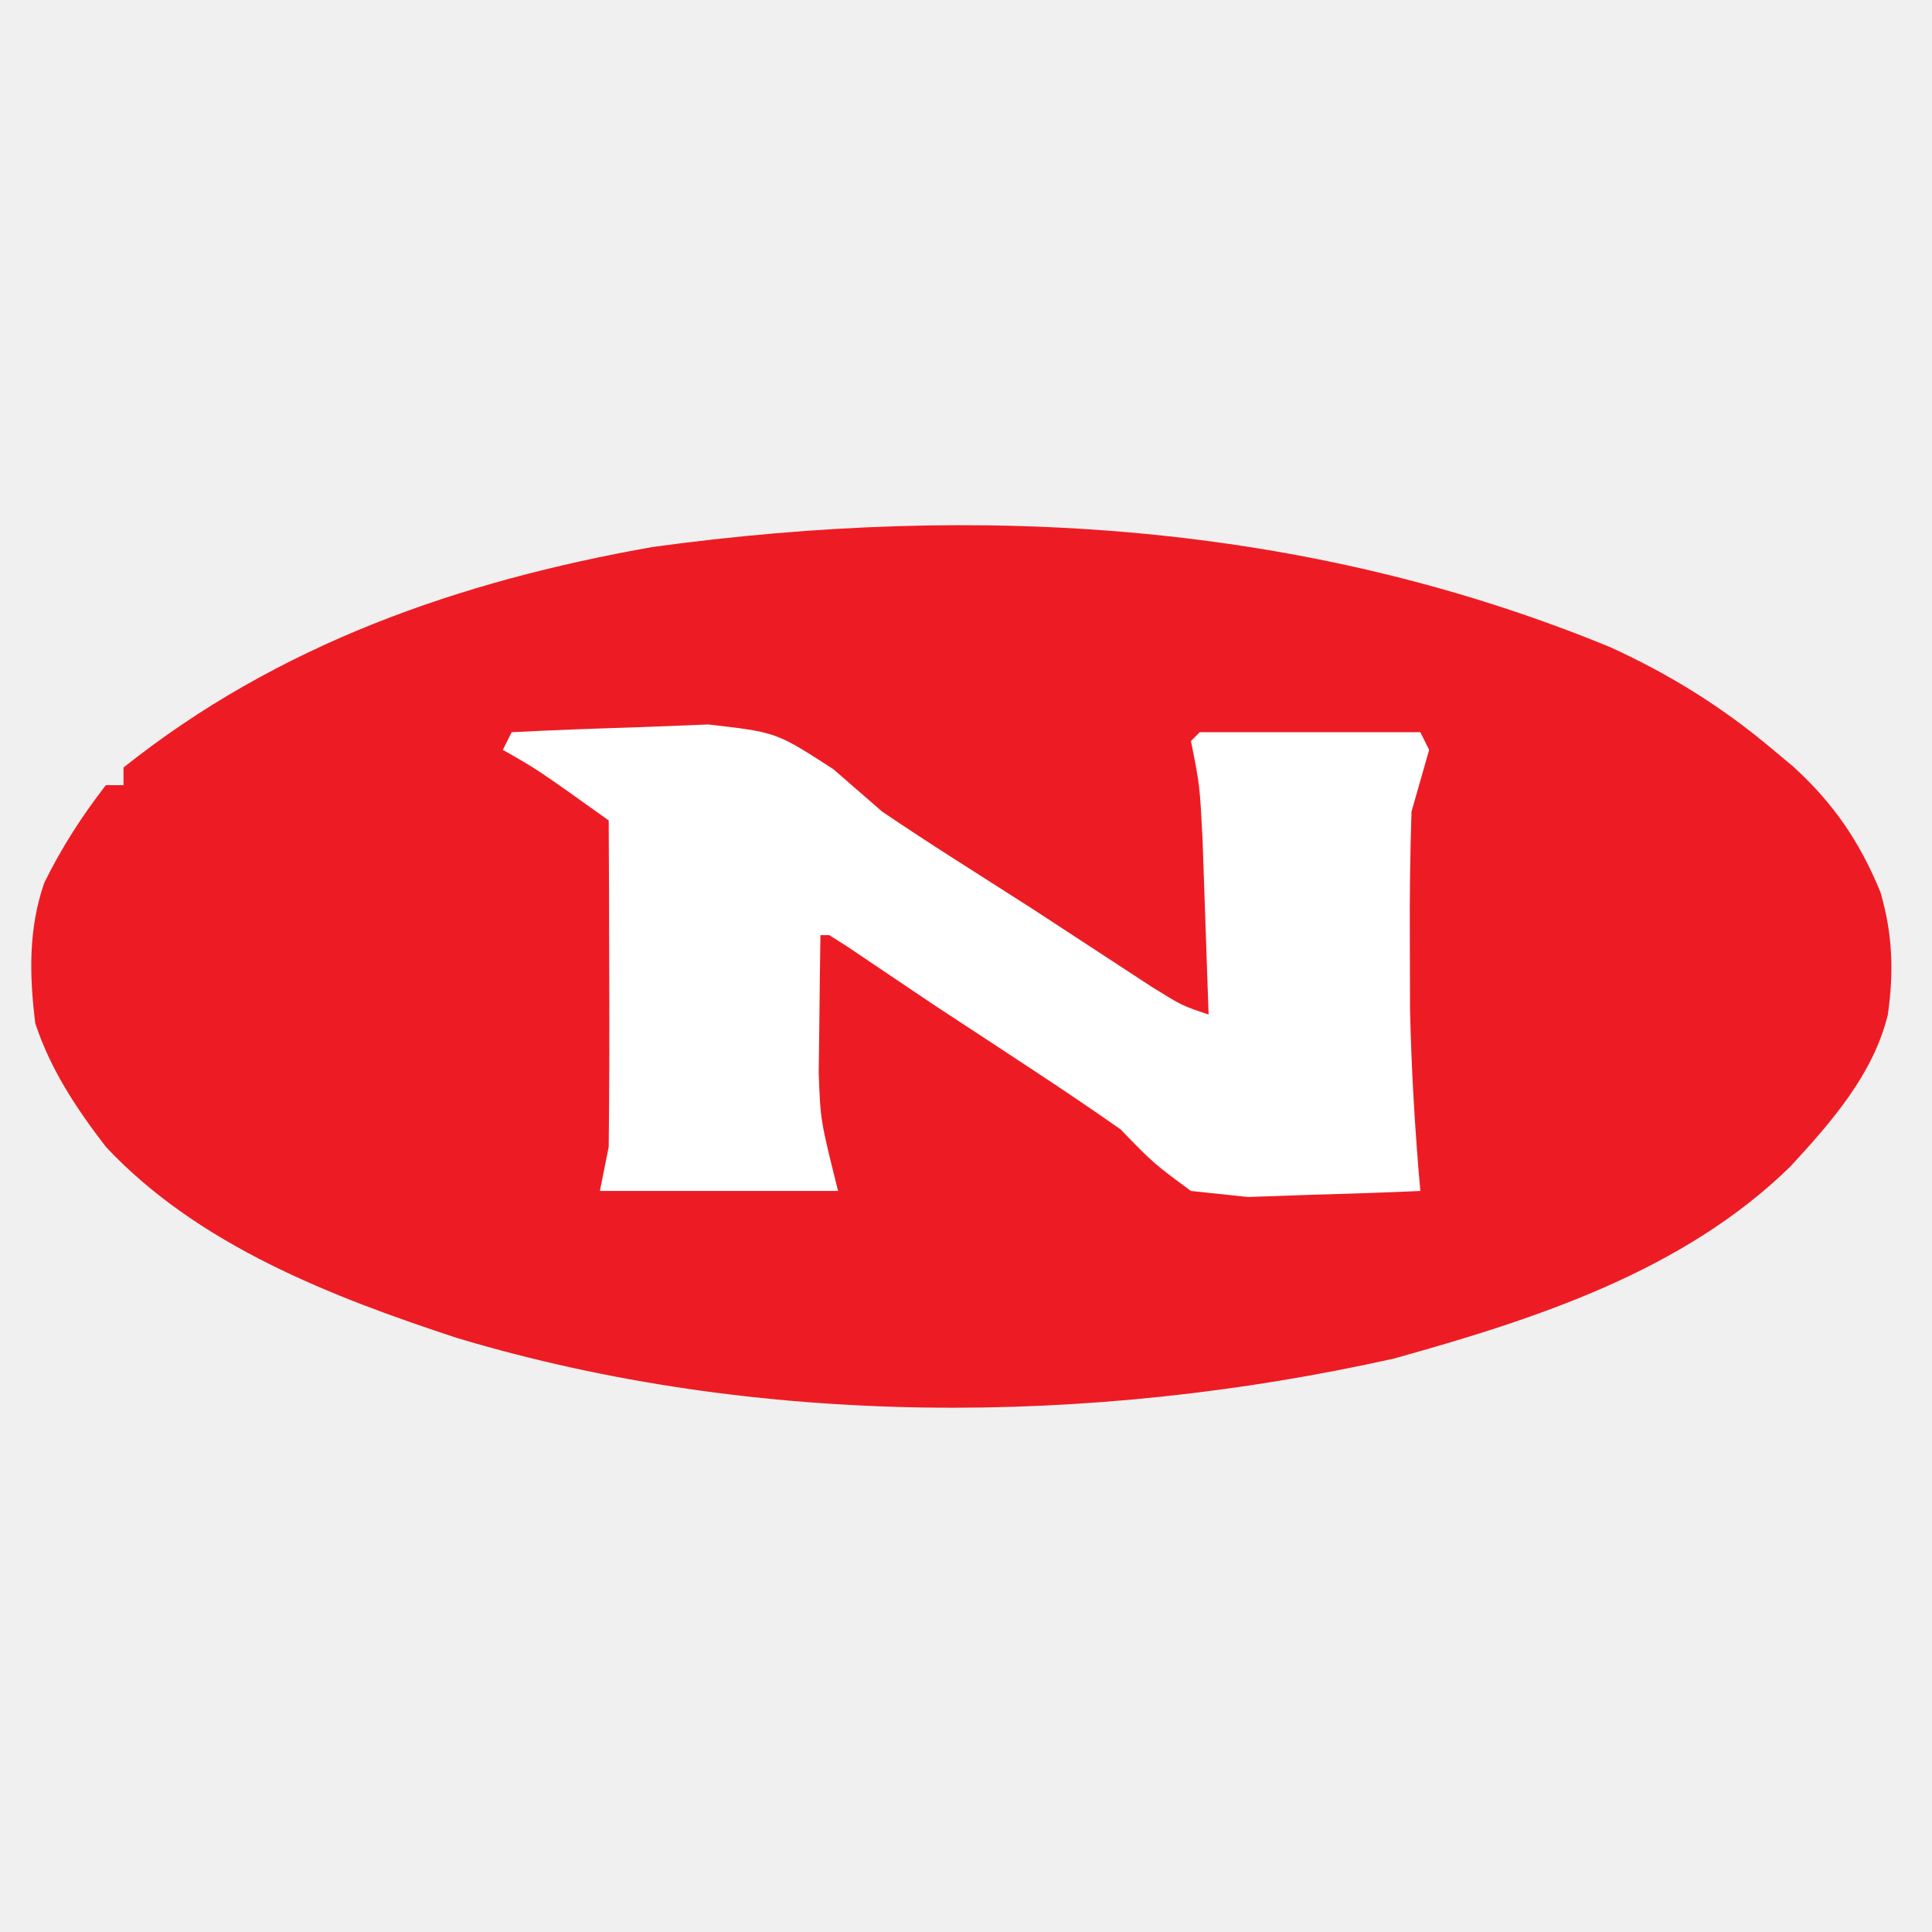
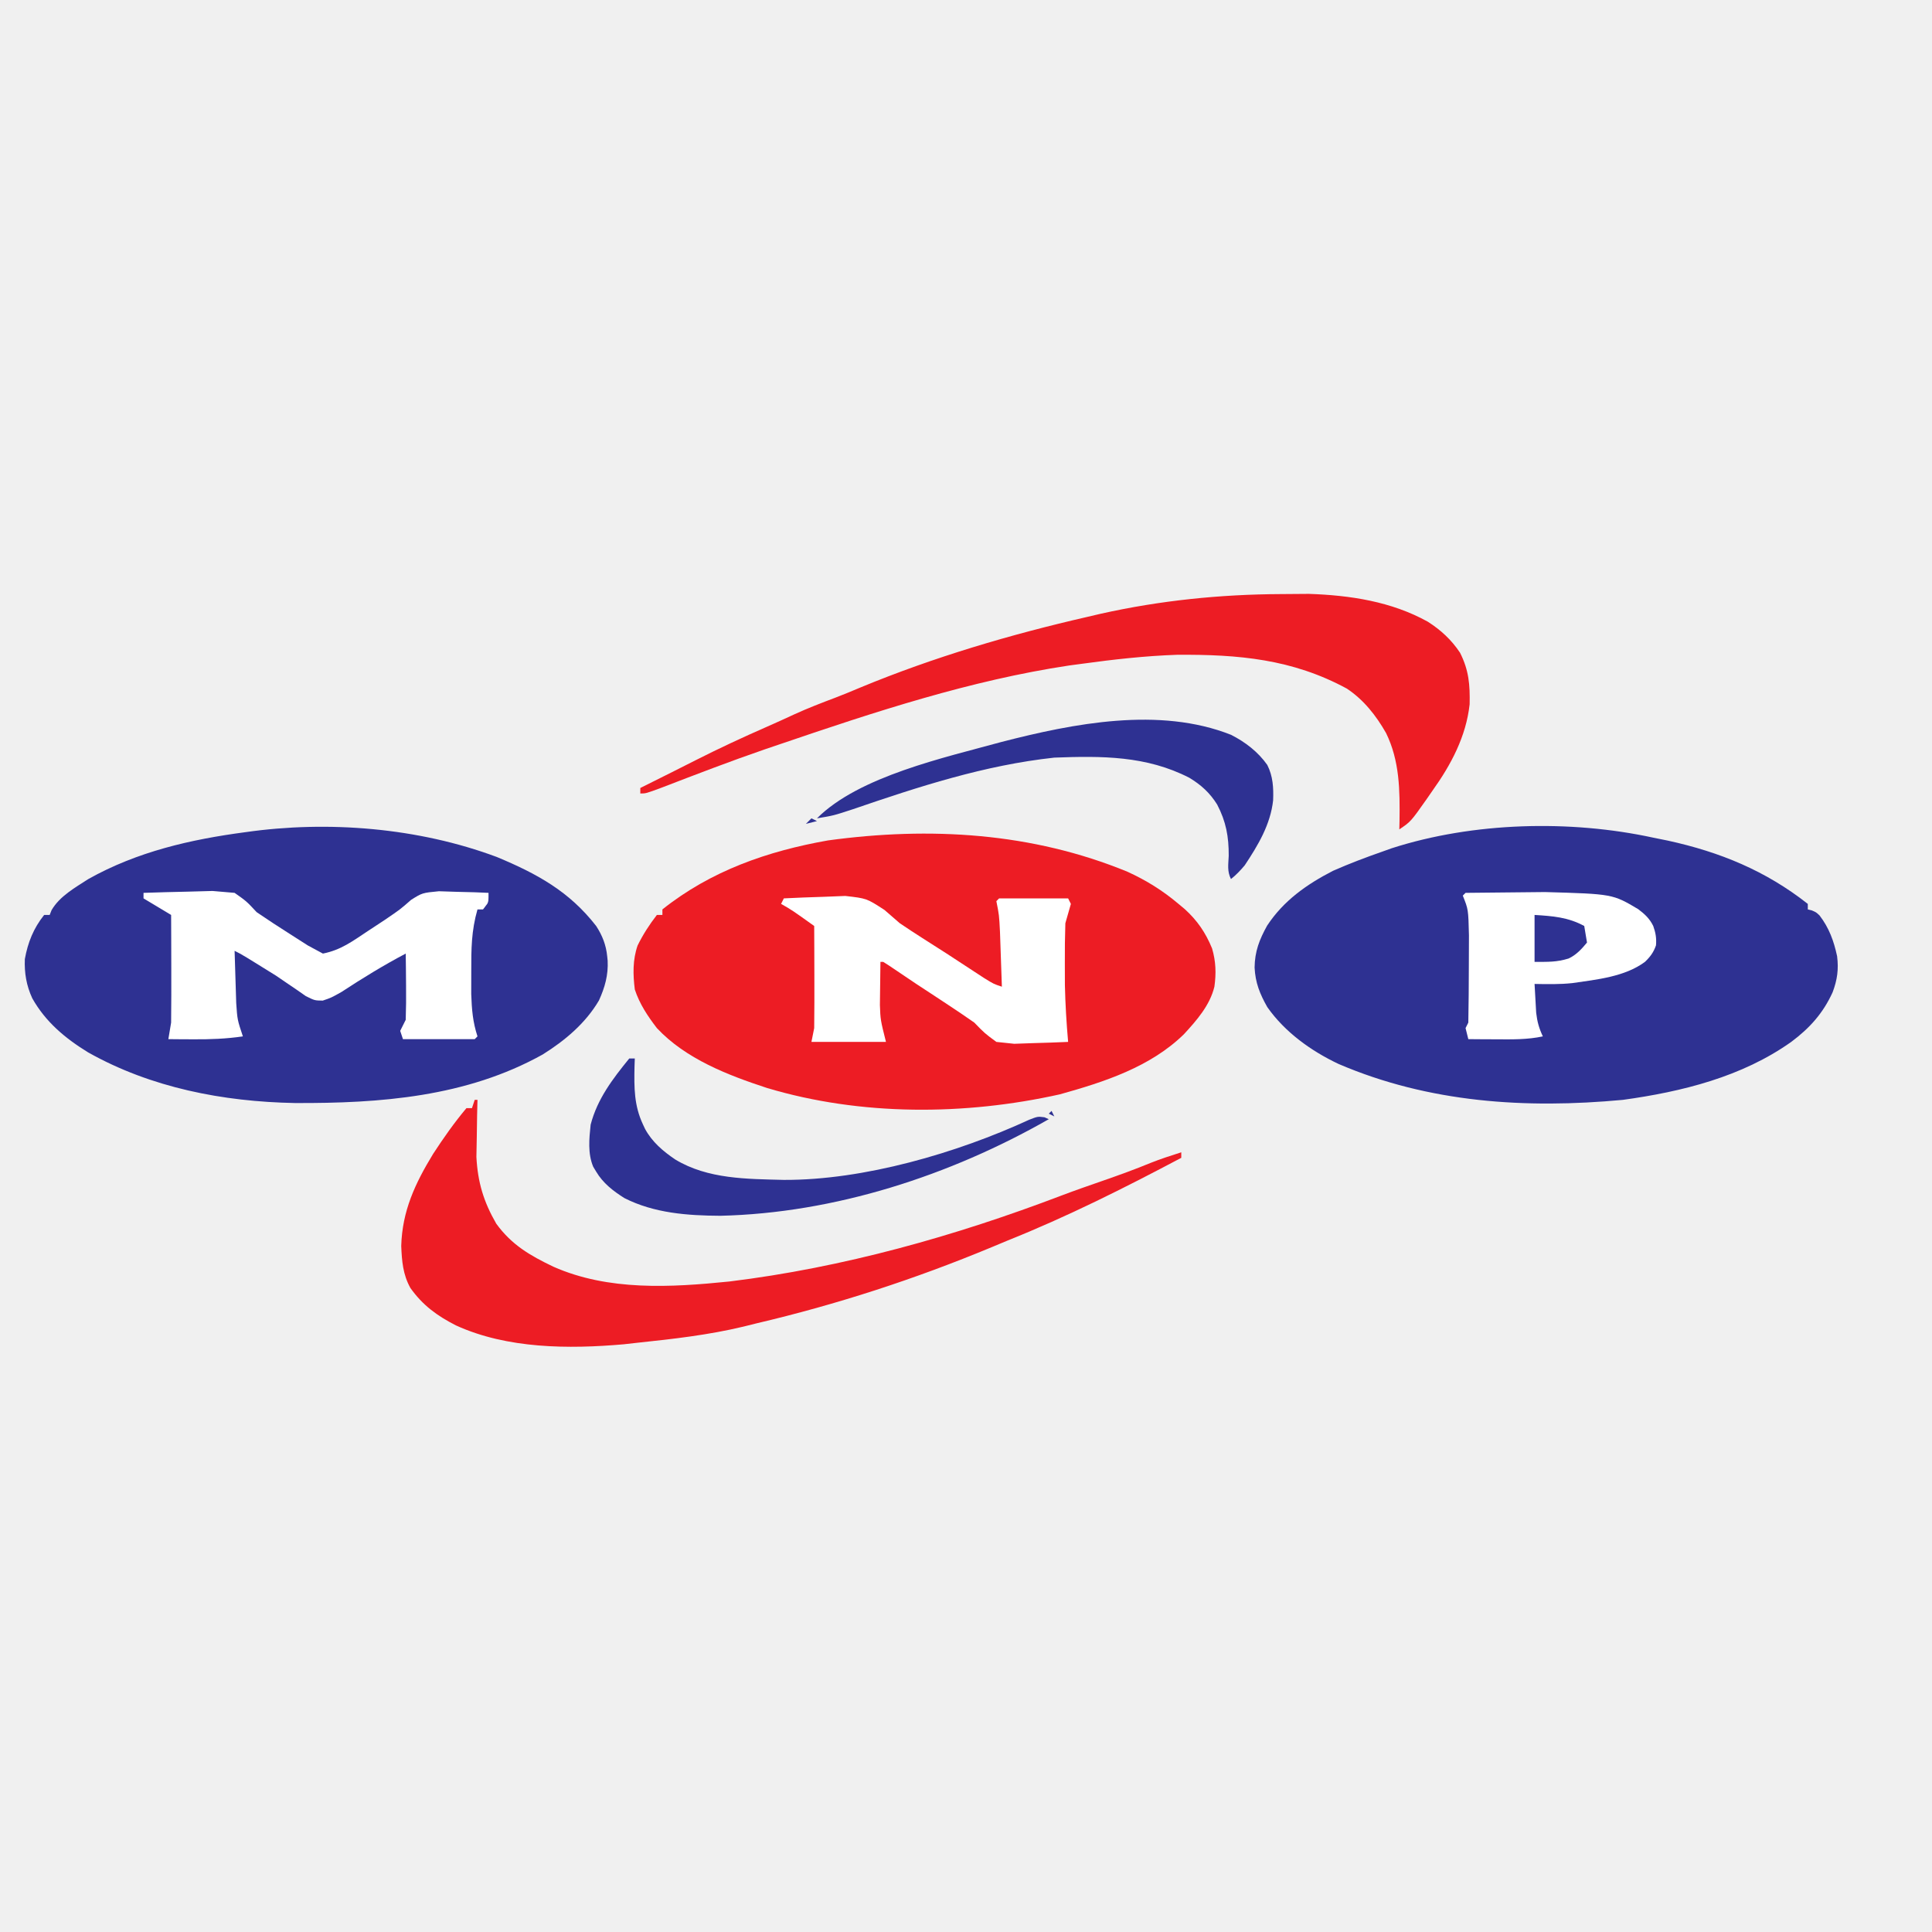
- <svg xmlns="http://www.w3.org/2000/svg" viewBox="0 0 219 219" role="img" aria-label="M.N. Polyester N emblem">
-   <path fill="#ed1c24" d="M182.563 73.375C189.383 76.5 195.27 80.166 201 85l2.273 1.898c4.565 4.159 7.535 8.513 9.882 14.231 1.385 4.712 1.526 9.023.844 13.871-1.647 6.787-6.423 12.203-11.05 17.227-12.148 11.882-28.9 17.301-44.95 21.773-34.459 7.694-72.108 7.873-106.125-2.313C37.668 147.026 22.469 141.175 12 130c-3.346-4.361-6.272-8.751-8-14-.677-5.43-.79-10.72 1.016-15.93C6.988 96.066 9.27 92.529 12 89h2v-2c17.558-13.987 38.083-21.133 60-25 36.917-5.039 73.941-2.882 108.563 11.375" />
-   <path fill="#fff" d="M58 83c4.747-.245 9.498-.418 14.25-.562l8.016-.317C88 83 88 83 94.473 87.199L100 92a357 357 0 0 0 8.188 5.375l4.332 2.766L117 103q6.796 4.436 13.586 8.883C134 114 134 114 137 115q-.212-6.343-.438-12.688l-.246-7.136C136 89 136 89 135 84l1-1h25l1 2-2 7a373 373 0 0 0-.188 14.625l.02 7.789c.153 6.901.562 13.712 1.168 20.586-4.165.19-8.332.325-12.5.438l-7.031.246L135 135c-4.203-3.094-4.203-3.094-8-7a415 415 0 0 0-10.25-6.938l-5.562-3.66L106 114q-5.013-3.363-10.016-6.742L94 106h-1a1516 1516 0 0 0-.125 10l-.07 5.625C93 127 93 127 95 135H68l1-5c.071-6.27.084-12.542.062-18.812l-.027-10.27L69 93c-8.125-5.804-8.125-5.804-12-8Z" />
+ <svg xmlns="http://www.w3.org/2000/svg" viewBox="0 0 700 700" role="img" aria-label="M.N. Polyester MNP mark">
+   <g transform="translate(0 201.5)">
+     <path fill="#2e3192" d="M180 109c14.581 6.076 26.259 12.462 36 25 2.238 3.431 3.605 6.919 4 11l.16 1.551c.275 5.195-1.01 9.741-3.16 14.449-4.876 8.284-12.307 14.514-20.375 19.562-27.63 15.397-58.895 17.727-89.816 17.586-25.959-.493-52.103-5.524-74.903-18.363-8.304-5.101-15.398-11.023-20.218-19.597C9.567 155.564 8.801 151.077 9 146c1.086-6.036 3.161-11.206 7-16h2l.684-1.734C21.632 123.191 27.179 120.133 32 117c17.719-9.942 37.015-14.354 57-17 29.91-4.273 62.591-1.604 91 9m419-7 5.262 1.066c18.96 4.137 35.507 10.936 50.738 22.934v2l1.344.324c1.656.676 1.656.676 2.937 1.883 3.459 4.556 5.128 9.166 6.336 14.742.598 4.768.066 8.564-1.617 13.051-3.464 7.624-8.331 13.019-15 18-17.836 12.658-39.58 18.055-61 21-35.202 3.286-70.24 1.053-103-13-9.957-4.701-19.438-11.507-25.828-20.602-2.706-4.774-4.343-8.834-4.61-14.336.078-5.863 1.726-10.118 4.555-15.21 5.989-9.071 14.311-14.925 23.883-19.852 5.913-2.606 11.9-4.871 18-7l3.312-1.184C533.803 96.343 568.869 95.459 599 102" />
+     <path fill="#ed1c24" d="M408.563 114.375C415.383 117.5 421.27 121.166 427 126l2.273 1.898c4.565 4.159 7.534 8.513 9.882 14.231 1.385 4.712 1.526 9.023.844 13.871-1.647 6.787-6.423 12.203-11.05 17.227C416.8 185.109 400.05 190.528 384 195c-34.459 7.694-72.108 7.873-106.125-2.313C263.668 188.026 248.469 182.175 238 171c-3.346-4.361-6.272-8.751-8-14-.677-5.43-.79-10.72 1.016-15.93 1.972-4.004 4.255-7.541 6.984-11.07h2v-2c17.558-13.987 38.083-21.133 60-25 36.916-5.039 73.942-2.882 108.563 11.375" />
+     <path fill="#ed1c24" d="M464.063 13.75l10.16-.078c14.926.501 29.885 2.751 43.09 10.078 4.73 3.019 8.58 6.559 11.688 11.25 3.214 6.384 3.62 11.6 3.476 18.664C531.193 65.351 525.749 75.563 519 85l-2.083 3.012C511.144 96.207 511.144 96.207 507 99l.07-3.078c.146-11.054.074-21.727-4.878-31.832C498.574 57.744 494.12 52.073 488 48c-19.759-10.724-39.363-12.424-61.57-12.258-11.575.402-22.964 1.681-34.43 3.258l-4.637.621C351.644 45.001 317.072 56.383 283 68l-5.726 1.941c-12.594 4.334-25.01 9.115-37.439 13.899C234 86 234 86 232 86v-2q5.722-2.861 11.446-5.719 4.28-2.142 8.547-4.312c8.519-4.32 17.135-8.322 25.882-12.157a501 501 0 0 0 9.938-4.5c4.901-2.241 9.904-4.162 14.945-6.066a284 284 0 0 0 9.055-3.684C338.327 36.582 366.042 28.407 394 22l4.874-1.141c21.459-4.792 43.224-7.008 65.188-7.109" />
+     <path fill="#ed1c24" d="M172 197h1l-.141 5.703-.109 7.547-.141 7.453c.492 9.191 2.619 16.226 7.203 24.172 5.586 7.668 12.18 11.509 20.711 15.586 19.91 8.814 42.539 7.51 63.727 5.351 41.171-5.029 81.753-16.437 120.461-31.191 4.921-1.86 9.88-3.587 14.851-5.309 5.834-2.027 11.61-4.108 17.317-6.468 3.649-1.452 7.381-2.652 11.121-3.844v2c-20.615 10.927-41.328 21.331-63 30l-5.742 2.398C331.486 261.944 303.281 271.123 274 278l-4.609 1.148c-12.662 3.04-25.455 4.487-38.391 5.852l-5.035.566c-19.936 1.741-42.196 1.646-60.758-6.843-6.846-3.483-12.062-7.296-16.519-13.571-2.704-4.871-3.086-9.701-3.313-15.214.355-12.698 5.031-22.667 11.563-33.376 3.743-5.748 7.651-11.304 12.062-16.562h2Z" />
+     <path fill="#fff" d="M52 122c5.332-.189 10.666-.325 16-.438l9-.246 8 .684c4.301 3.027 4.301 3.027 8 7a406 406 0 0 0 12.188 8l6.355 4.062L117 144c6.586-1.317 10.715-4.483 16.312-8.188l6.051-3.98C145 128 145 128 148.949 124.535 153 122 153 122 159.031 121.414l6.469.211 6.531.164L177 122c0 3 0 3-.438 3.949l-.562.739-.562.761L175 128h-2c-2.237 7.828-2.265 14.302-2.25 22.438l-.016 8.246c.204 5.615.548 10.033 2.266 15.316l-1 1h-26l-1-3 2-4a272 272 0 0 0 .125-12.25l-.055-6.641L147 144c-8.053 4.25-15.684 8.935-23.301 13.926C120 160 120 160 116.93 161.039 114 161 114 161 110.809 159.41l-3.371-2.348c-1.214-.823-2.427-1.647-3.676-2.496L100 152a658 658 0 0 0-7.25-4.5l-3.203-1.969C87 144 87 144 85 143c.114 4.042.242 8.084.375 12.125l.211 6.82C86 168 86 168 88 174c-6.047.889-11.891 1.105-18 1.062l-5.125-.027L61 175l1-6c.071-6.625.084-13.25.062-19.875l-.027-10.805L62 130l-10-6Z" />
+     <path fill="#fff" d="M284 124c4.747-.245 9.498-.418 14.25-.562l8.016-.317C314 124 314 124 320.473 128.199L326 133a357 357 0 0 0 8.188 5.375l4.332 2.766L343 144q6.796 4.436 13.586 8.883C360 155 360 155 363 156q-.212-6.343-.438-12.688l-.246-7.136C362 130 362 130 361 125l1-1h25l1 2-2 7a373 373 0 0 0-.188 14.625l.02 7.789c.153 6.901.562 13.712 1.168 20.586-4.165.19-8.332.325-12.5.438l-7.031.246L361 176c-4.203-3.094-4.203-3.094-8-7a415 415 0 0 0-10.25-6.938l-5.562-3.66L332 155q-5.012-3.364-10.016-6.742L320 147h-1a1516 1516 0 0 0-.125 10l-.07 5.625C319 168 319 168 321 176h-27l1-5c.071-6.27.084-12.542.062-18.812l-.027-10.27L295 134c-8.125-5.804-8.125-5.804-12-8Z" />
+     <path fill="#fff" d="M531 122c6.146-.082 12.292-.14 18.438-.188l10.371-.105c24.491.704 24.491.704 33.746 6.203 2.36 1.78 4.135 3.412 5.445 6.09.864 2.406 1.22 4.447 1 7-.856 2.513-2.09 4.169-4 6-7.312 5.425-17.477 6.404-26.25 7.688-4.569.496-9.161.397-13.75.312q.174 3.345.375 6.688l.211 3.761c.378 3.244 1.034 5.617 2.414 8.551-5.631 1.204-11.133 1.098-16.875 1.062l-5.742-.027L532 175l-1-4 1-2c.127-6.77.176-13.541.188-20.312l.042-11.301C532 128 532 128 530 123Z" />
+     <path fill="#2e3192" d="M228 182h2l-.105 2.965c-.157 7.58-.175 14.113 3.105 21.035l.691 1.477c2.556 4.76 6.57 8.167 10.997 11.148 11.814 7.129 25.951 7.025 39.312 7.375 28.976.125 62.756-9.745 88.906-21.801C376 203 376 203 378.438 203.312L380 204c-35.787 20.443-77.574 34.036-119 35-11.891-.064-24.023-.939-34.793-6.422-4.064-2.572-7.73-5.394-10.207-9.578l-1.07-1.773c-2.014-4.823-1.465-10.125-.93-15.227 2.431-9.358 7.979-16.602 14-24M446.063 64.75c5.129 2.619 9.77 6.168 13.101 10.906 2.069 4.098 2.285 8.278 2.113 12.813-.964 8.795-5.45 16.264-10.276 23.531-1.546 1.85-3.111 3.502-5 5-1.433-2.862-.942-5.249-.813-8.438.036-6.94-.97-12.398-4.188-18.562-2.649-4.242-5.798-7.102-10.063-9.688C415.385 72.297 399.145 72.355 382 73c-25.241 2.734-49.09 10.507-73.004 18.707C302.001 94 302.001 94 296.001 95c15.274-15.275 46.346-22.024 66.906-27.688 26.05-6.712 57.179-12.864 83.156-2.562M556 130c6.621.409 12.13.815 18 4l1 6c-1.949 2.353-3.85 4.457-6.645 5.777C563.972 147.133 560.896 147 556 147ZM294 95l2 1-4 1Z" />
+     <path fill="#ed1c24" d="M429 215l3 1Z" />
+     <path fill="#2e3192" d="M381 201l1 2-2-1Z" />
+     <path fill="#ed1c24" d="M229 86l3 1Z" />
+   </g>
</svg>
